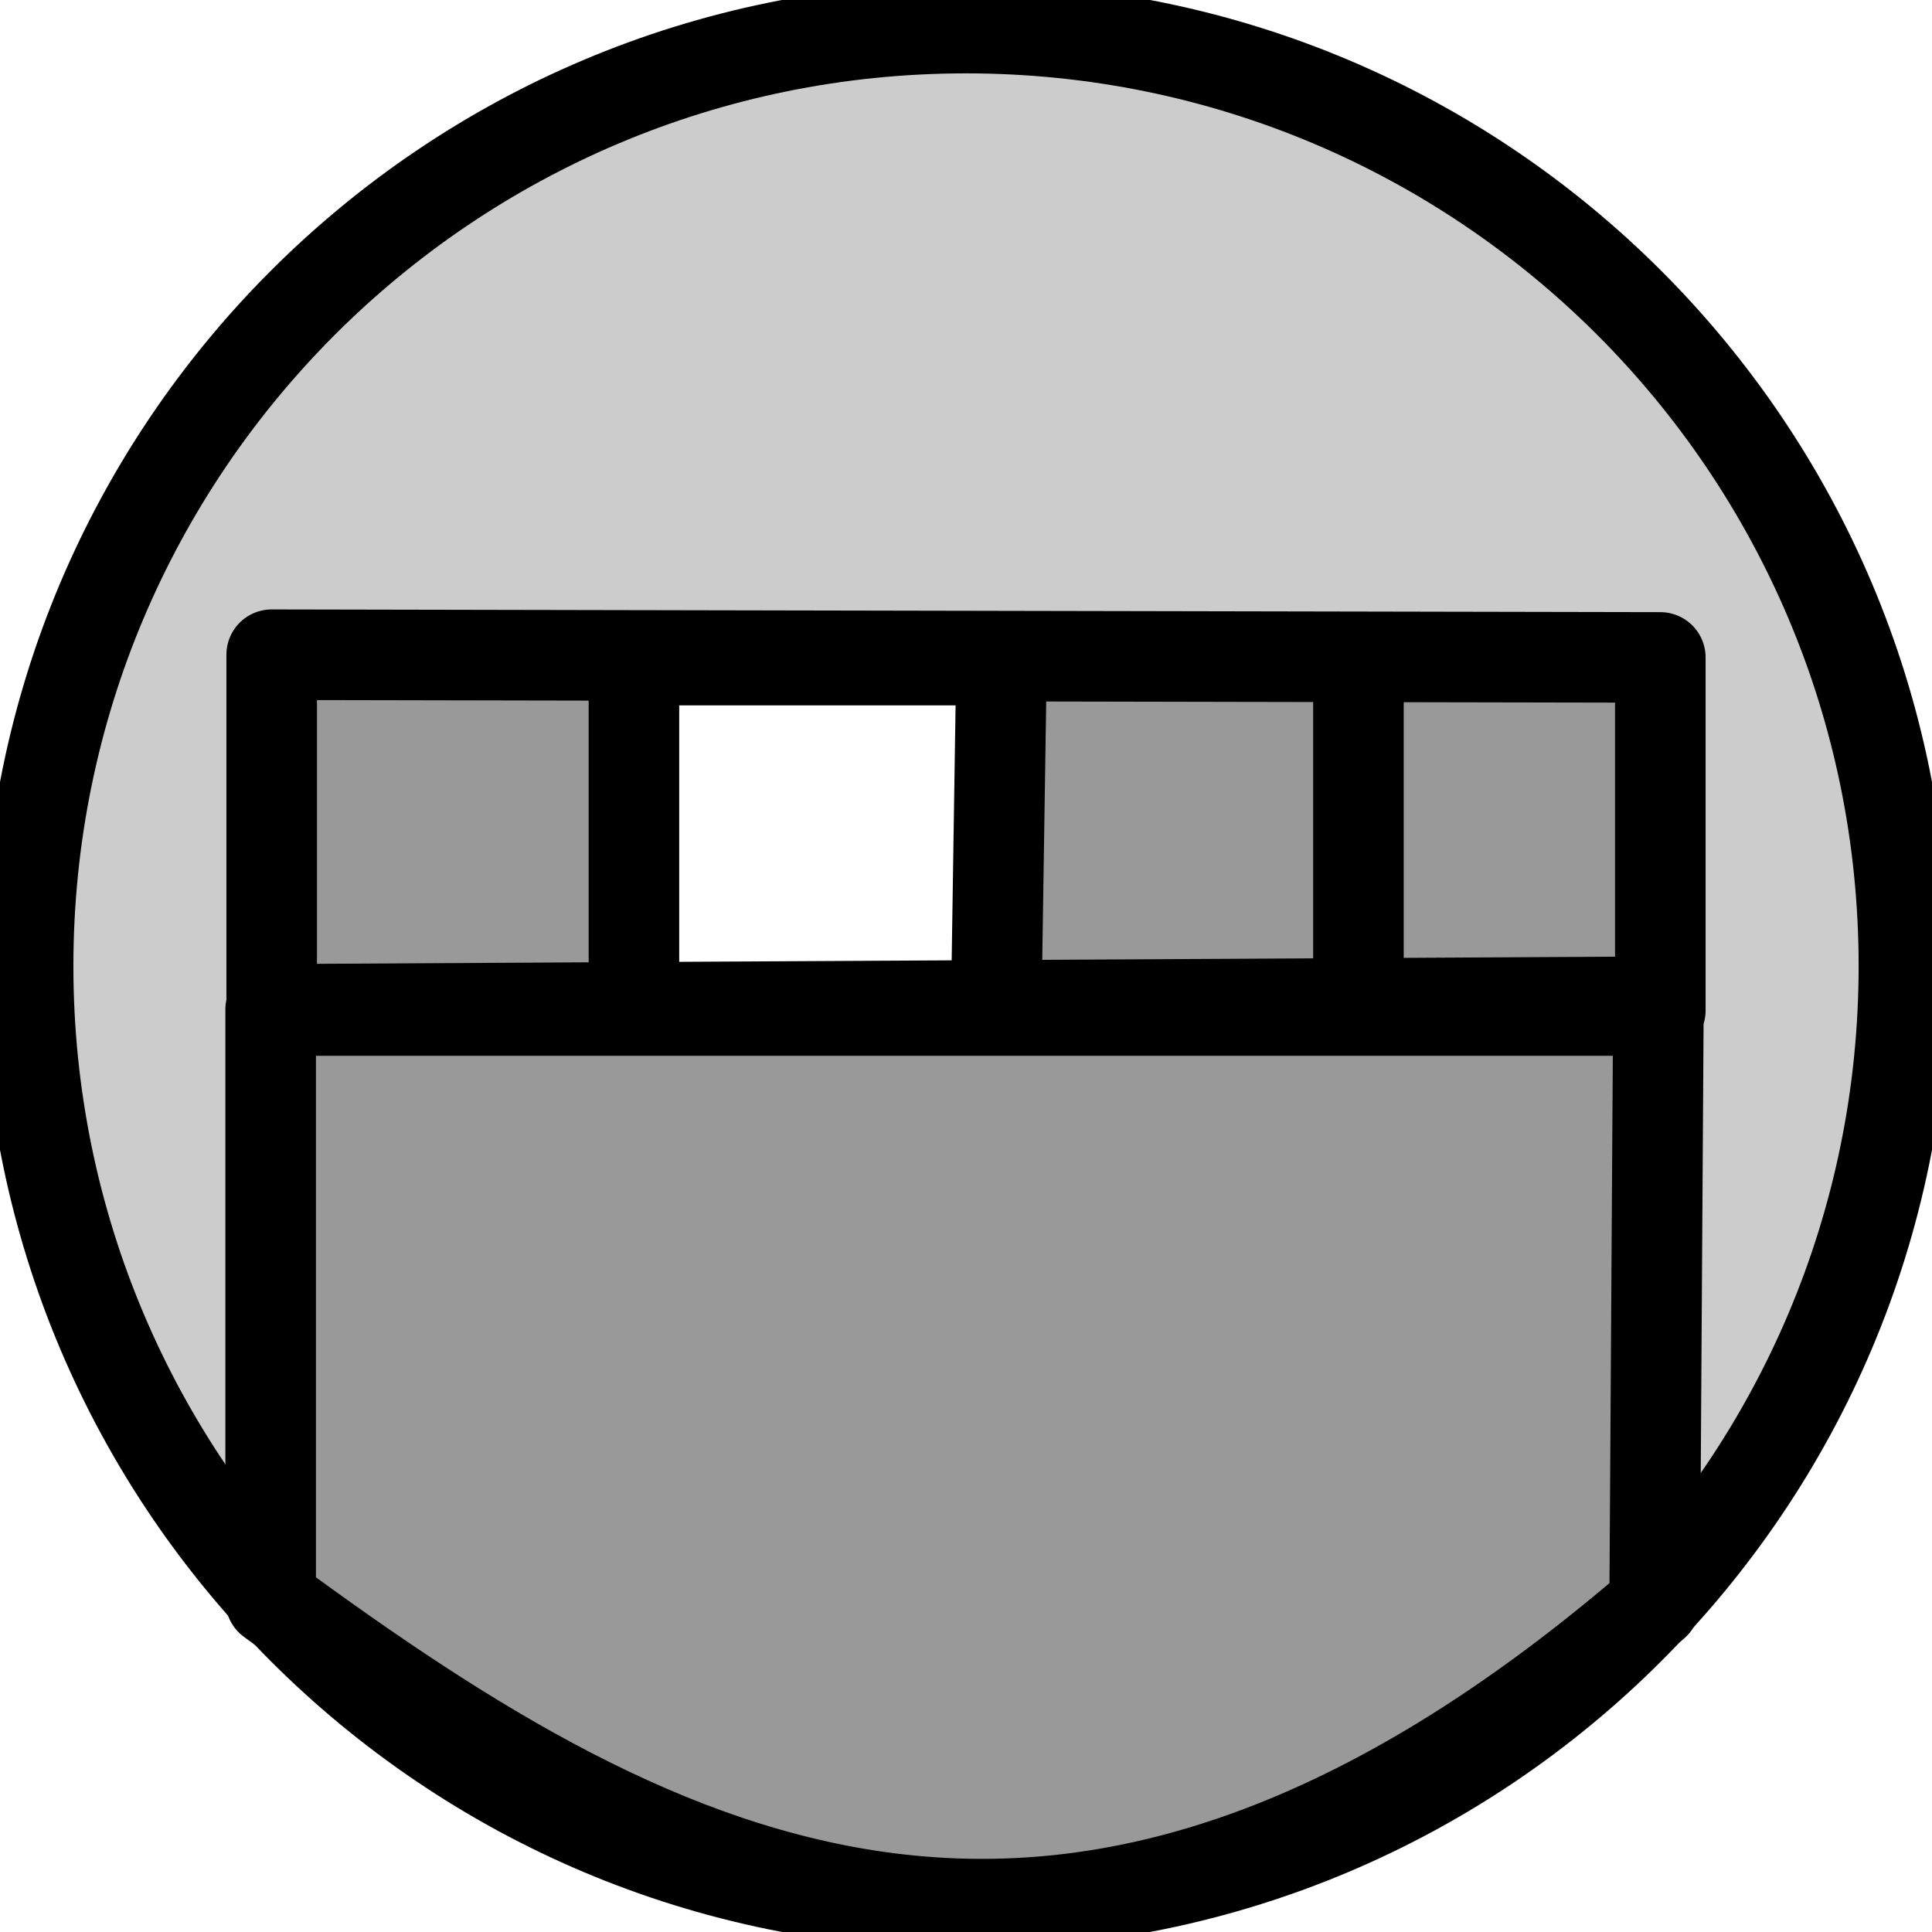
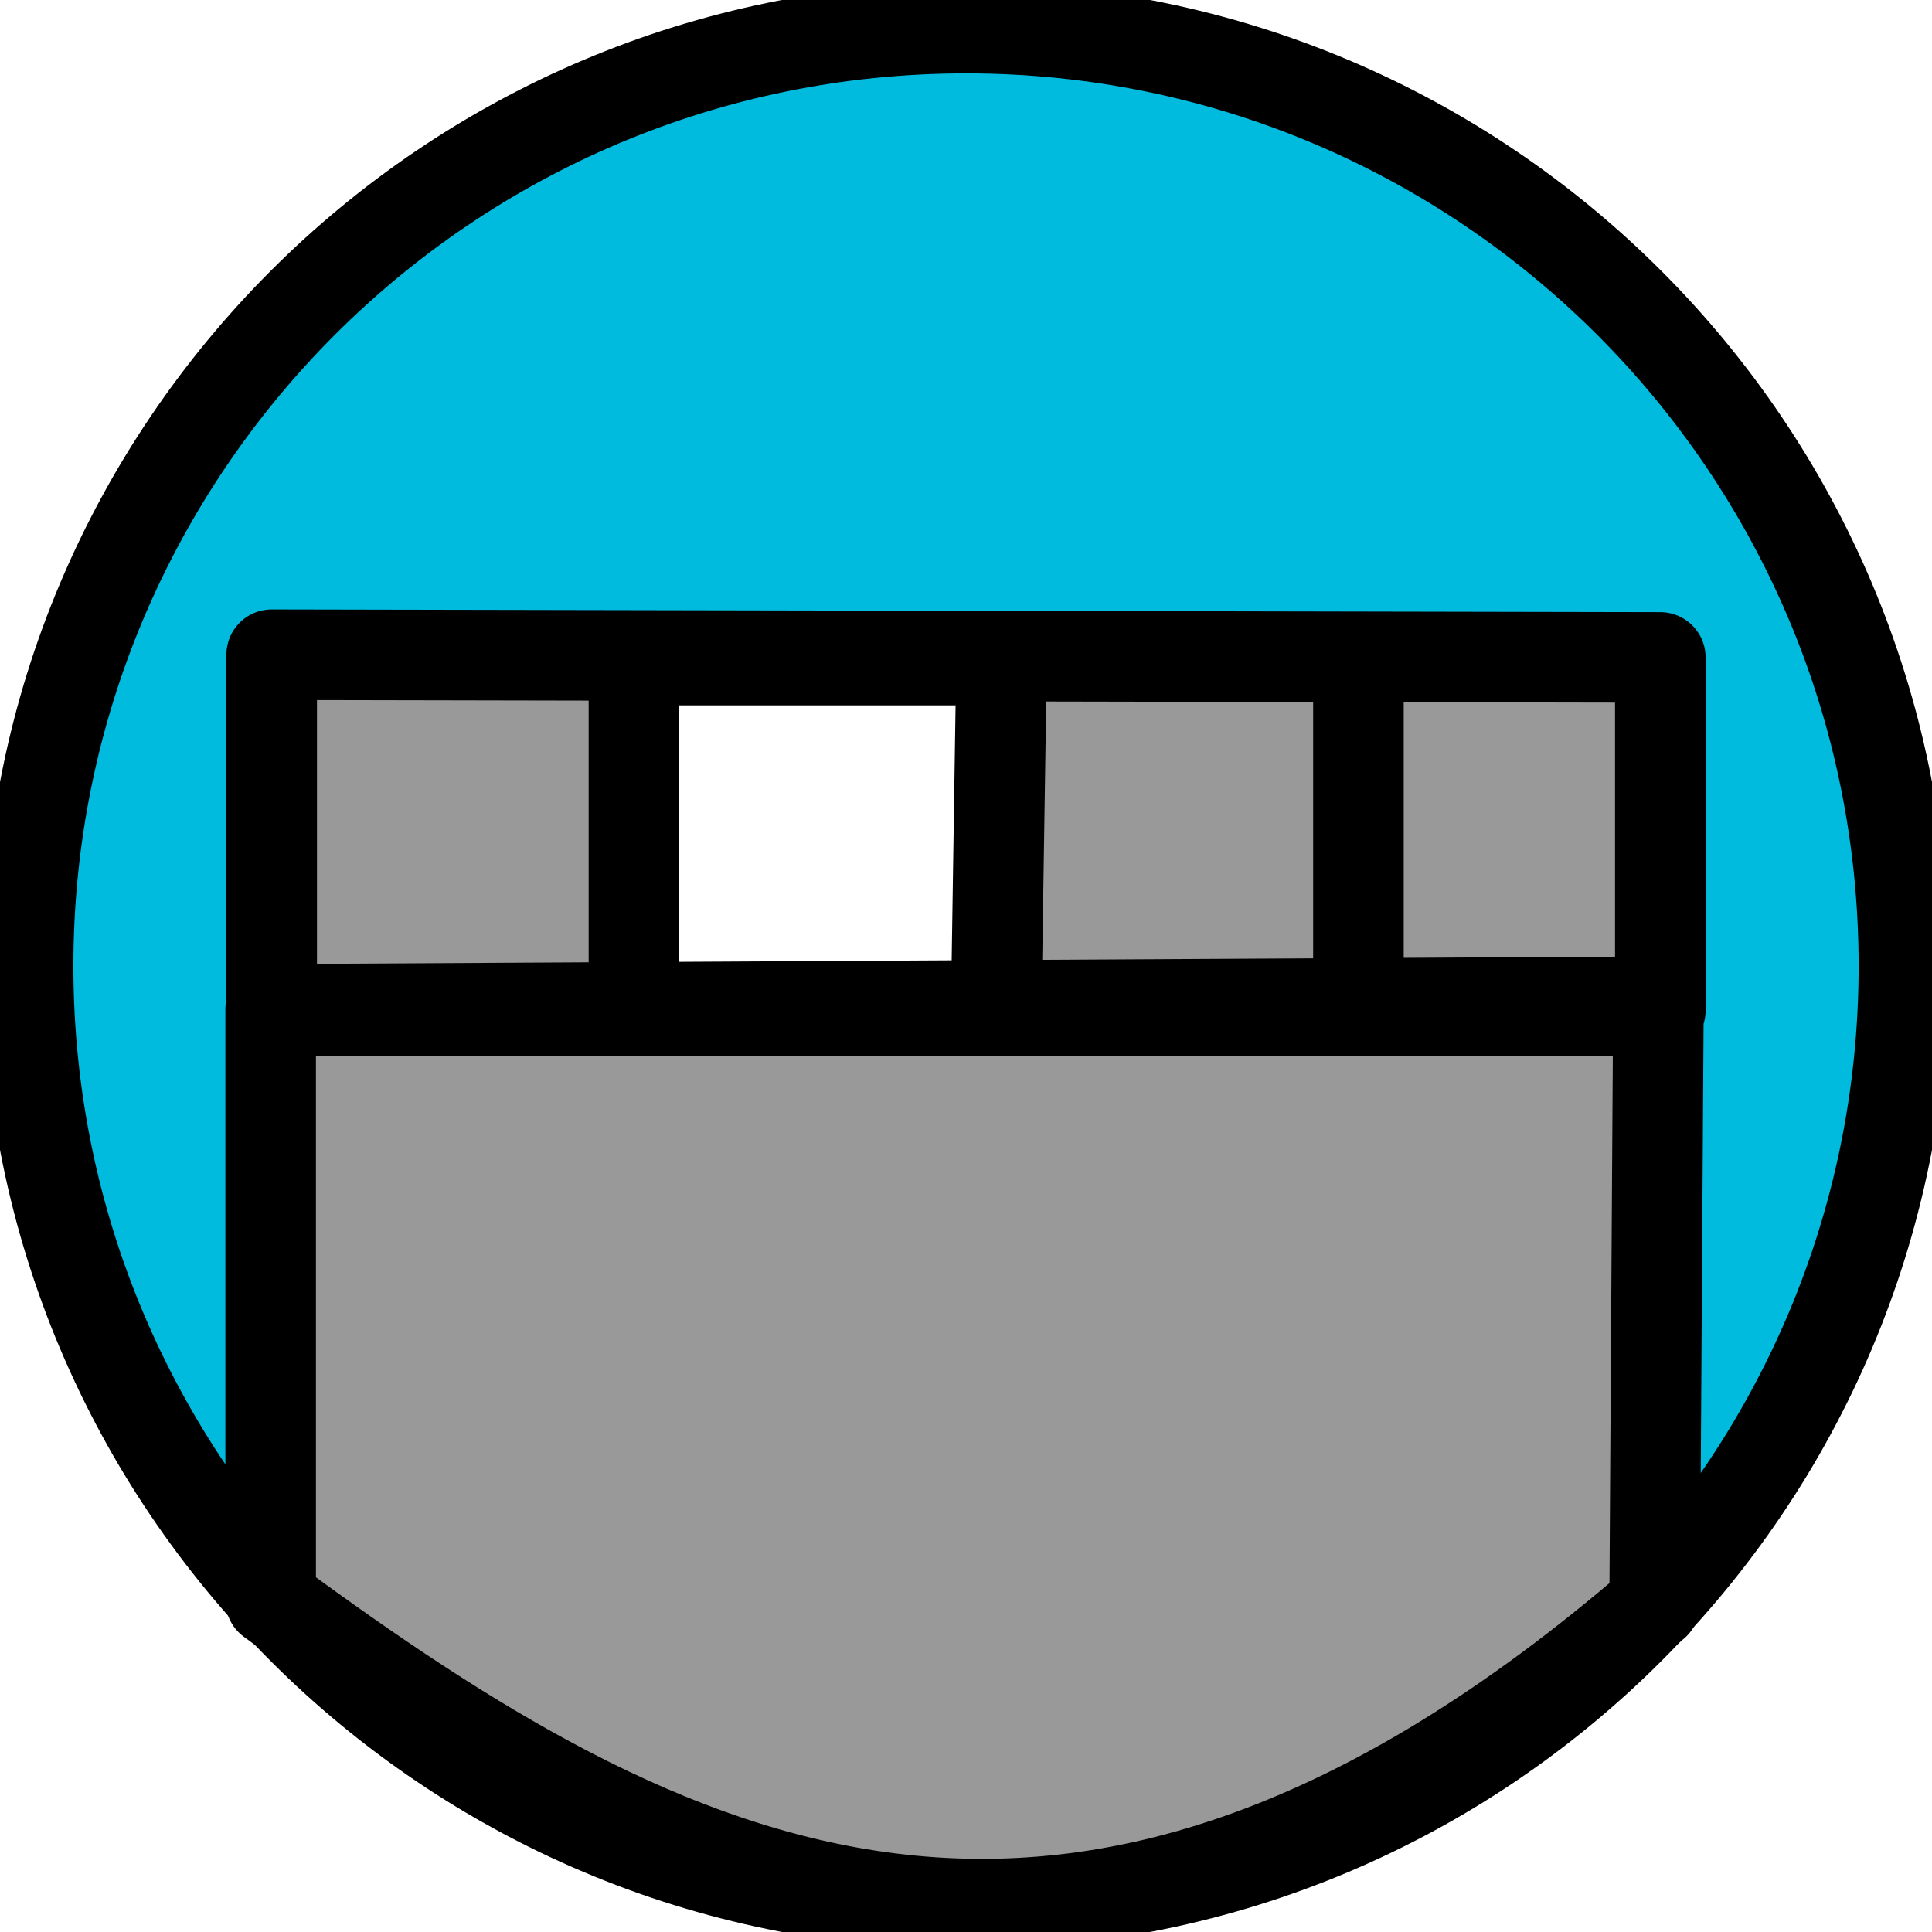
<svg xmlns="http://www.w3.org/2000/svg" xmlns:ns1="http://www.openswatchbook.org/uri/2009/osb" xmlns:xlink="http://www.w3.org/1999/xlink" width="32px" height="32px" id="svg2997" version="1.1">
  <defs id="defs2999">
    <linearGradient id="linearGradient4079" ns1:paint="solid">
      <stop style="stop-color:#ffffff;stop-opacity:1;" offset="0" id="stop4081" />
    </linearGradient>
    <linearGradient xlink:href="#linearGradient4079" id="linearGradient4083" x1="10.167" y1="14.256" x2="16.355" y2="14.256" gradientUnits="userSpaceOnUse" />
    <linearGradient xlink:href="#linearGradient4079" id="linearGradient4104" gradientUnits="userSpaceOnUse" x1="10.167" y1="14.256" x2="16.355" y2="14.256" gradientTransform="matrix(1,0,0,1.099831,0,-1.669014)" />
  </defs>
  <g id="layer2" style="display:inline;opacity:1">
-     <path transform="matrix(0.9301048,0,0,0.9301048,6.279645,-3.6906)" style="fill:#cccccc;fill-opacity:1;stroke:#000000;stroke-width:1.613;stroke-linecap:round;stroke-linejoin:round;stroke-miterlimit:4;stroke-opacity:1;stroke-dasharray:none" d="m 27.153,21.17 c 0,9.224 -7.478,16.702 -16.702,16.702 -9.224,0 -16.702,-7.478 -16.702,-16.702 0,-9.224 7.478,-16.702 16.702,-16.702 9.224,0 16.702,7.478 16.702,16.702 z" id="path3944" />
+     <path transform="matrix(0.9301048,0,0,0.9301048,6.279645,-3.6906)" style="fill:#00bbde;fill-opacity:1;stroke:#000000;stroke-width:1.613;stroke-linecap:round;stroke-linejoin:round;stroke-miterlimit:4;stroke-opacity:1;stroke-dasharray:none" d="m 27.153,21.17 c 0,9.224 -7.478,16.702 -16.702,16.702 -9.224,0 -16.702,-7.478 -16.702,-16.702 0,-9.224 7.478,-16.702 16.702,-16.702 9.224,0 16.702,7.478 16.702,16.702 z" id="path3944" />
  </g>
  <g id="layer3" style="display:inline">
    <path style="fill:url(#linearGradient4104);fill-opacity:1;stroke:#000000;stroke-width:0;stroke-linecap:butt;stroke-linejoin:miter;stroke-miterlimit:4;stroke-opacity:1;stroke-dasharray:none" d="m 10.293,11.301 6.062,0 0,5.417 -6.188,0 z" id="path4077" />
  </g>
  <g id="layer1" style="display:inline">
    <path id="path4056" style="fill:#999999;stroke:#000000;stroke-width:1.5;stroke-linecap:butt;stroke-linejoin:round;stroke-miterlimit:4;stroke-opacity:1;stroke-dasharray:none" d="m 27.469,16.592 -0.063,9.977 C 17.76,34.883 10.981,31.281 4.483,26.506 l 0,-9.788 z M 22.5,10.844 l 0,5.893 m -6,0 0.089,-5.804 -6.089,3e-6 0,5.804 z m -12,0 0,-5.893 L 27.5,10.889 l 0,5.848 z" />
  </g>
</svg>
